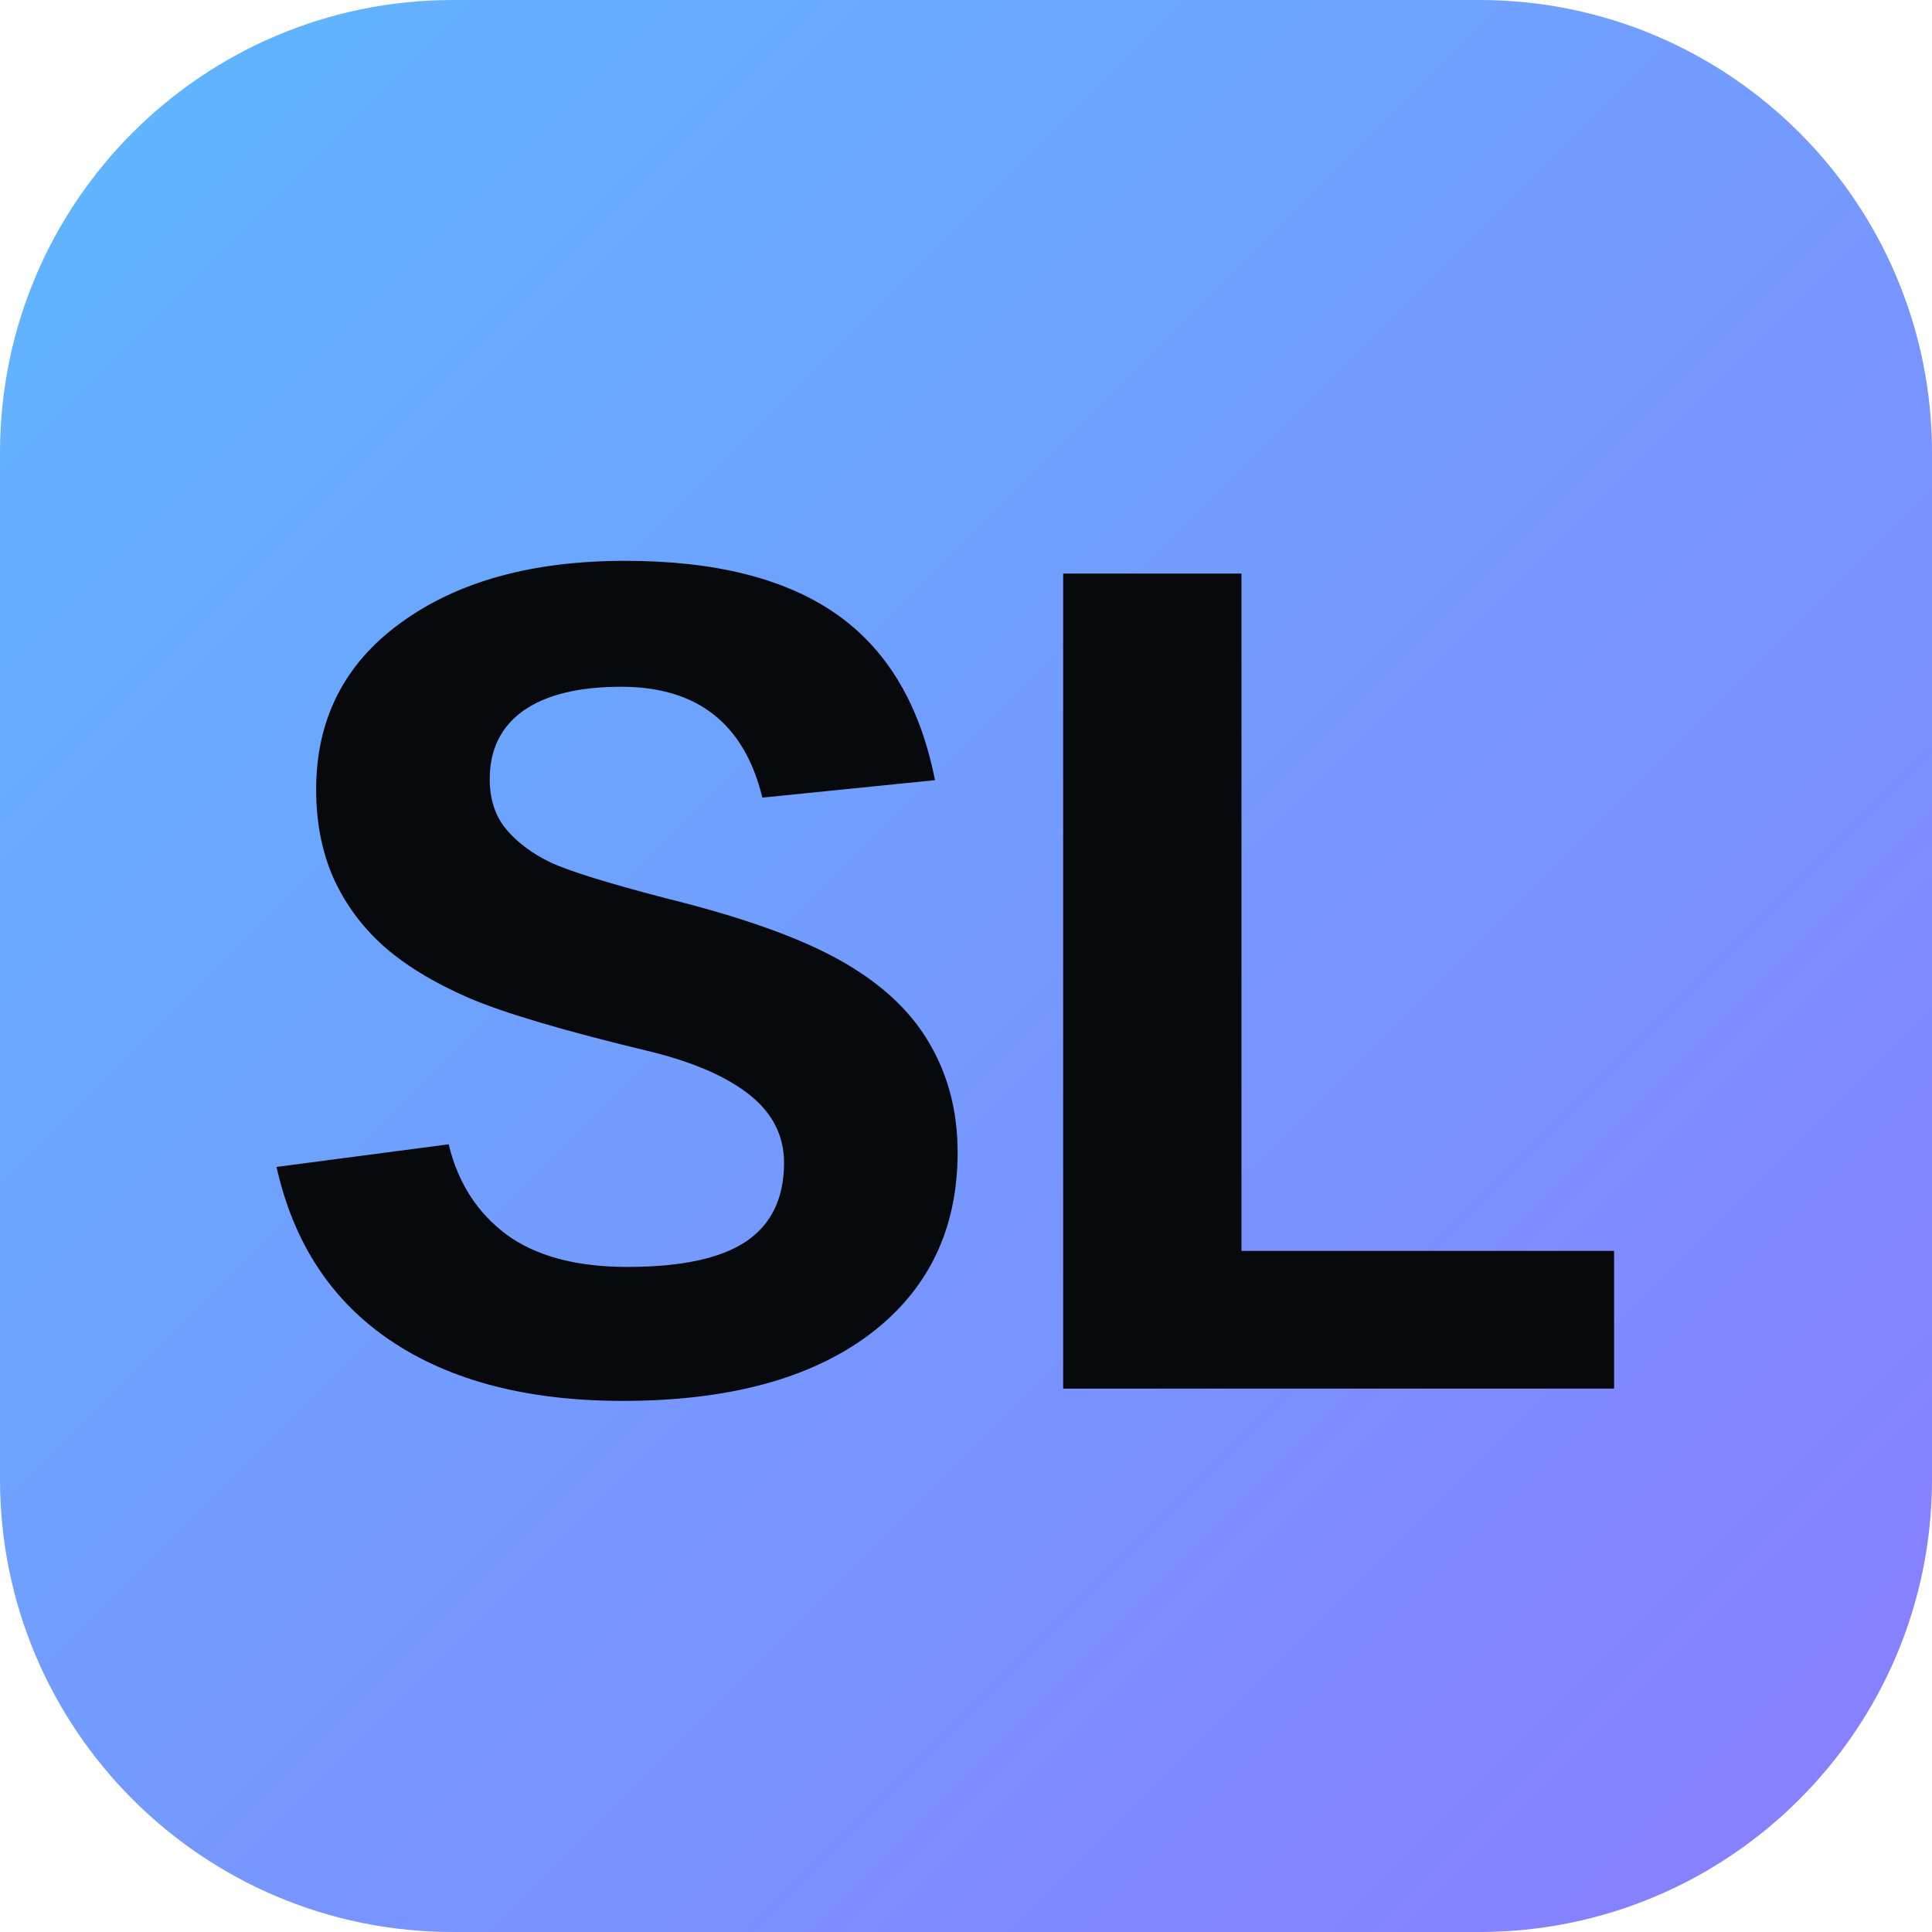
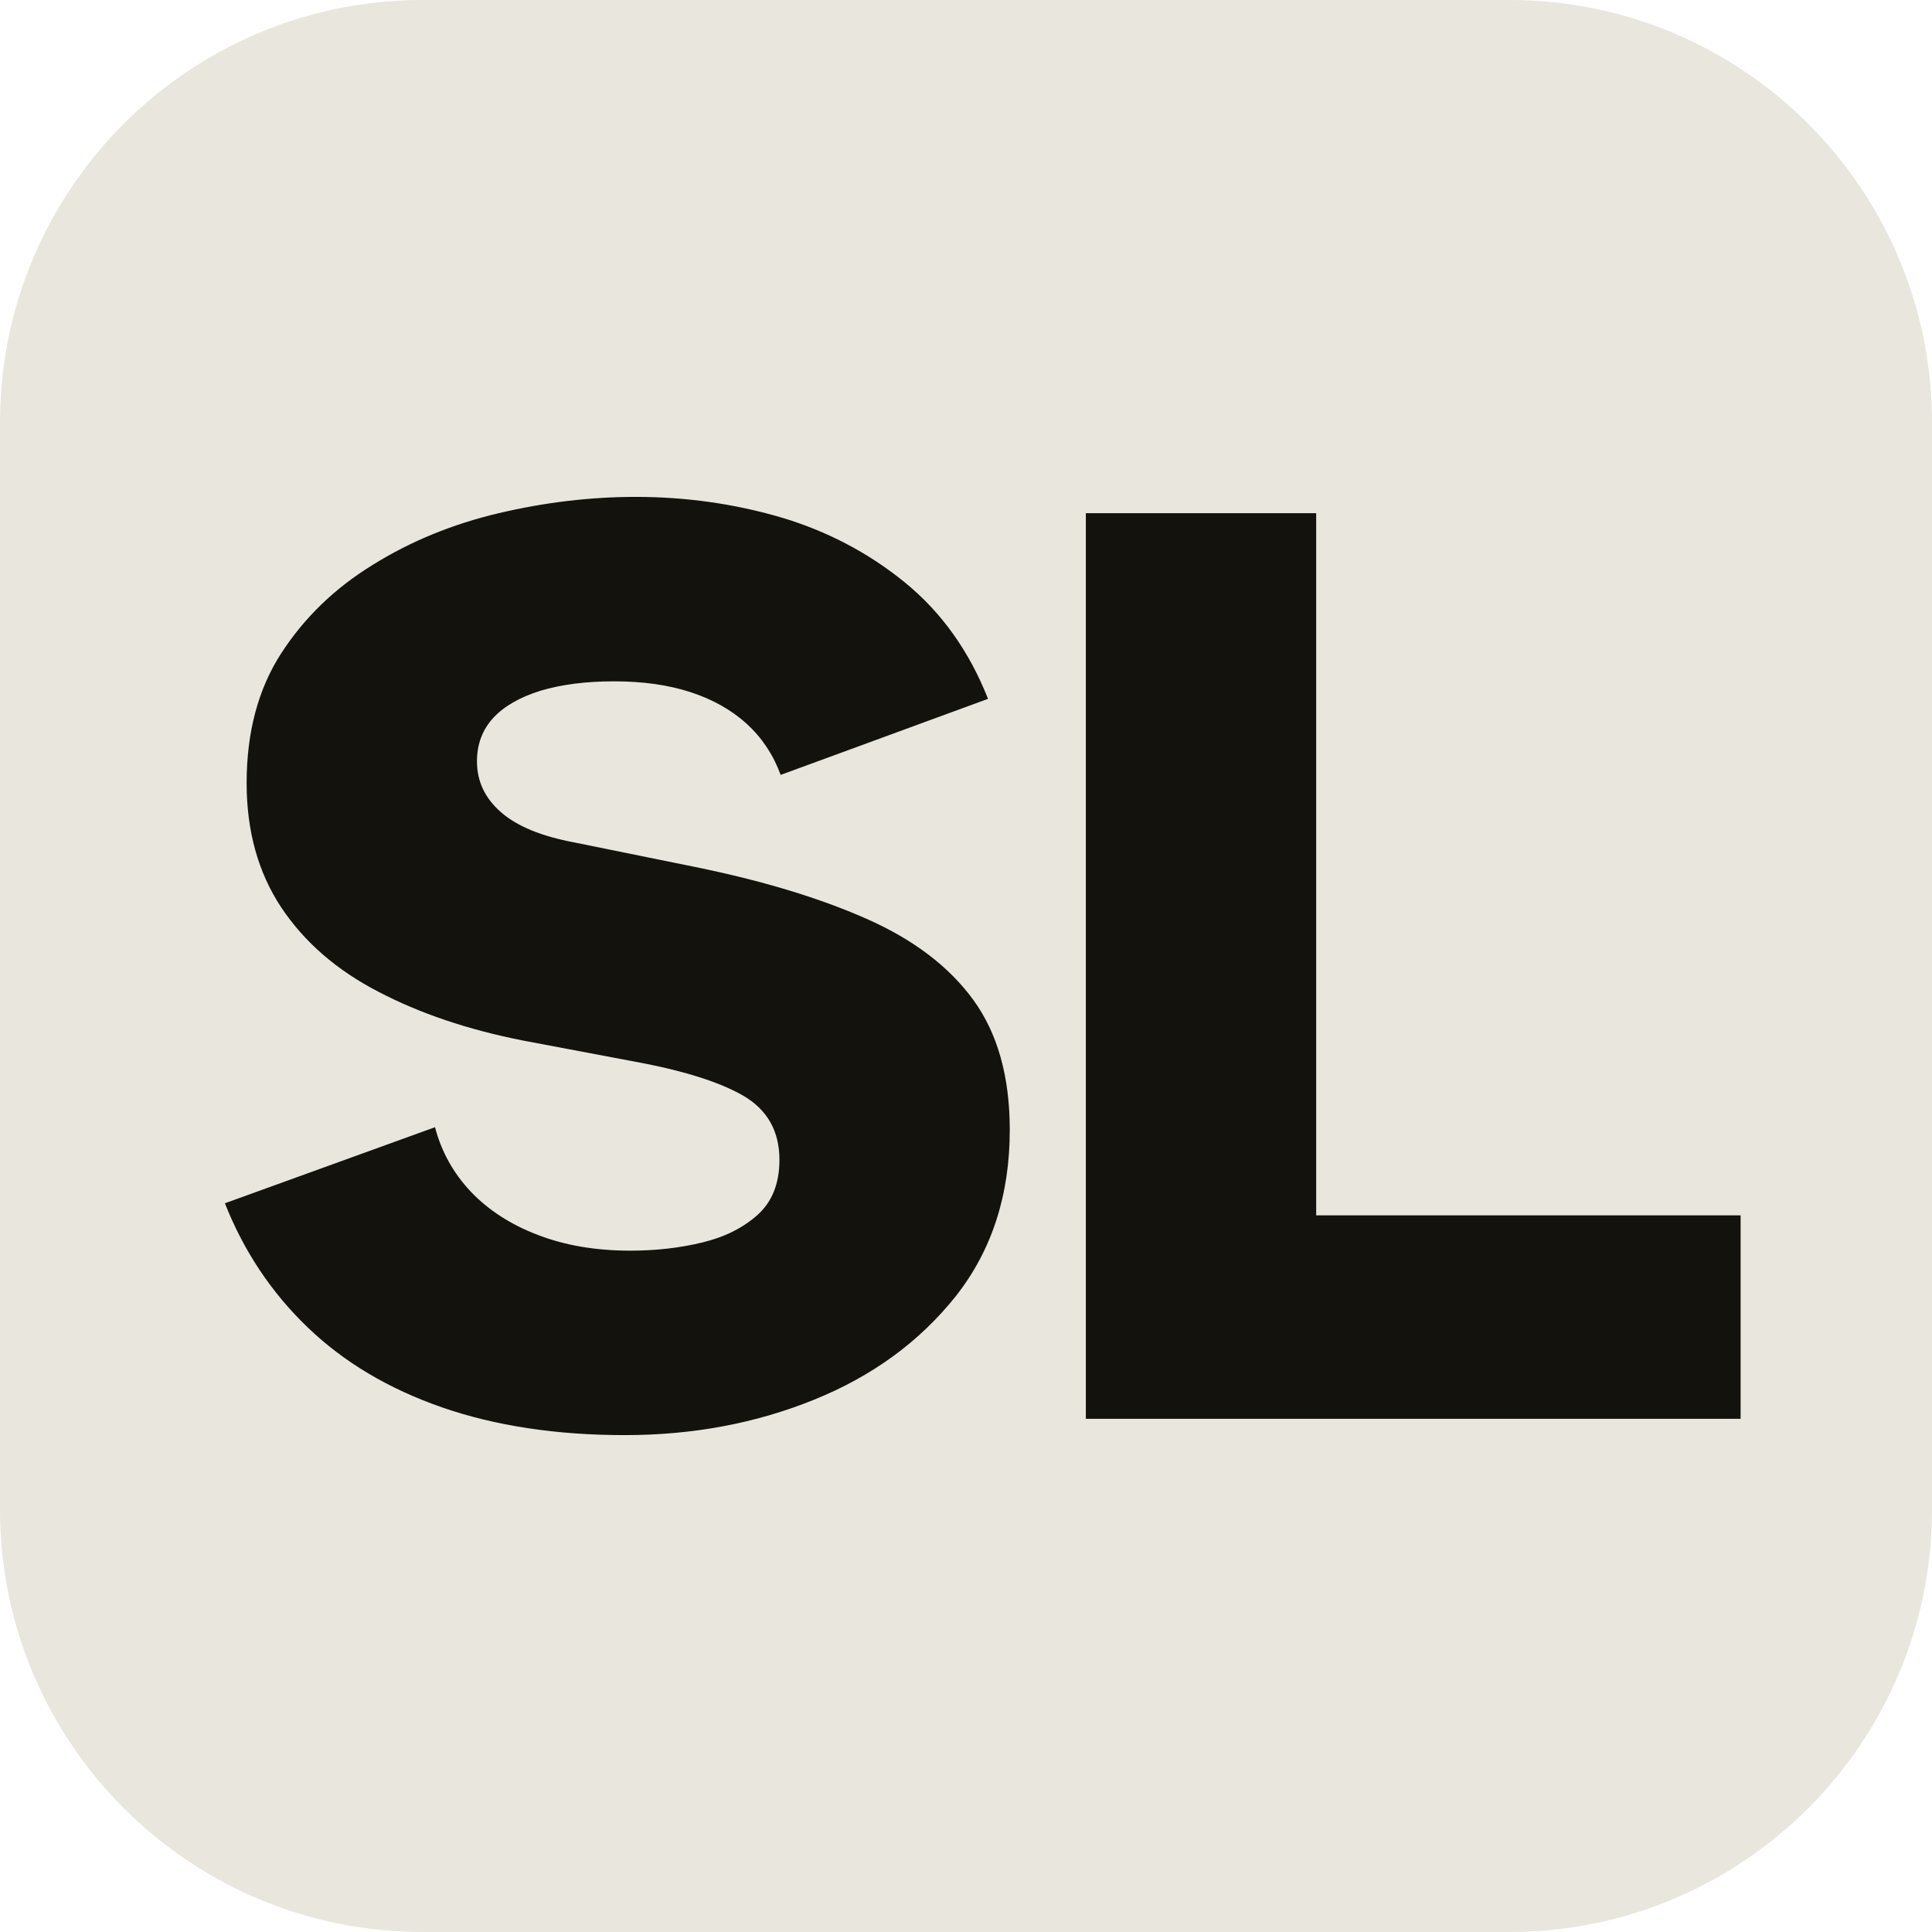
<svg xmlns="http://www.w3.org/2000/svg" viewBox="0 0 64 64">
-   <defs>
-     <linearGradient id="g" x1="0" y1="0" x2="1" y2="1">
-       <stop offset="0" stop-color="#5eb8ff" />
-       <stop offset="1" stop-color="#8a7cff" />
-     </linearGradient>
-   </defs>
-   <rect width="64" height="64" rx="15" fill="url(#g)" />
-   <text x="32" y="46" text-anchor="middle" font-family="Consolas, 'Courier New', monospace" font-size="41" font-weight="800" letter-spacing="-2" fill="#07090c">SL</text>
+   <rect width="64" height="64" rx="14" fill="#e9e6de" />
+   <path fill="#14120d" d="M20.7 47.54Q17.29 47.54 14.64 46.62Q11.99 45.7 10.19 43.97Q8.39 42.24 7.45 39.86L14.41 37.34Q14.73 38.56 15.6 39.48Q16.48 40.4 17.82 40.91Q19.17 41.43 20.88 41.43Q22.14 41.43 23.26 41.16Q24.38 40.89 25.1 40.24Q25.82 39.59 25.82 38.42Q25.82 36.99 24.61 36.29Q23.39 35.59 20.88 35.14L17.33 34.47Q14.59 33.93 12.53 32.85Q10.46 31.78 9.31 30.05Q8.17 28.32 8.17 25.94Q8.17 23.42 9.31 21.65Q10.46 19.87 12.35 18.71Q14.23 17.54 16.52 17Q18.81 16.46 21.06 16.46Q23.53 16.46 25.84 17.13Q28.15 17.81 29.97 19.29Q31.79 20.77 32.73 23.15L25.86 25.67Q25.5 24.68 24.74 23.98Q23.98 23.29 22.88 22.93Q21.78 22.57 20.34 22.57Q18.95 22.57 17.91 22.88Q16.88 23.2 16.34 23.78Q15.8 24.37 15.8 25.22Q15.8 26.21 16.59 26.9Q17.38 27.6 19.04 27.91L23.03 28.72Q26.36 29.4 28.69 30.43Q31.03 31.46 32.24 33.12Q33.45 34.78 33.45 37.43Q33.45 40.67 31.66 42.94Q29.86 45.2 26.96 46.37Q24.07 47.54 20.7 47.54Z M35.97 47V17H43.6V40.26H57.66V47Z" />
</svg>
